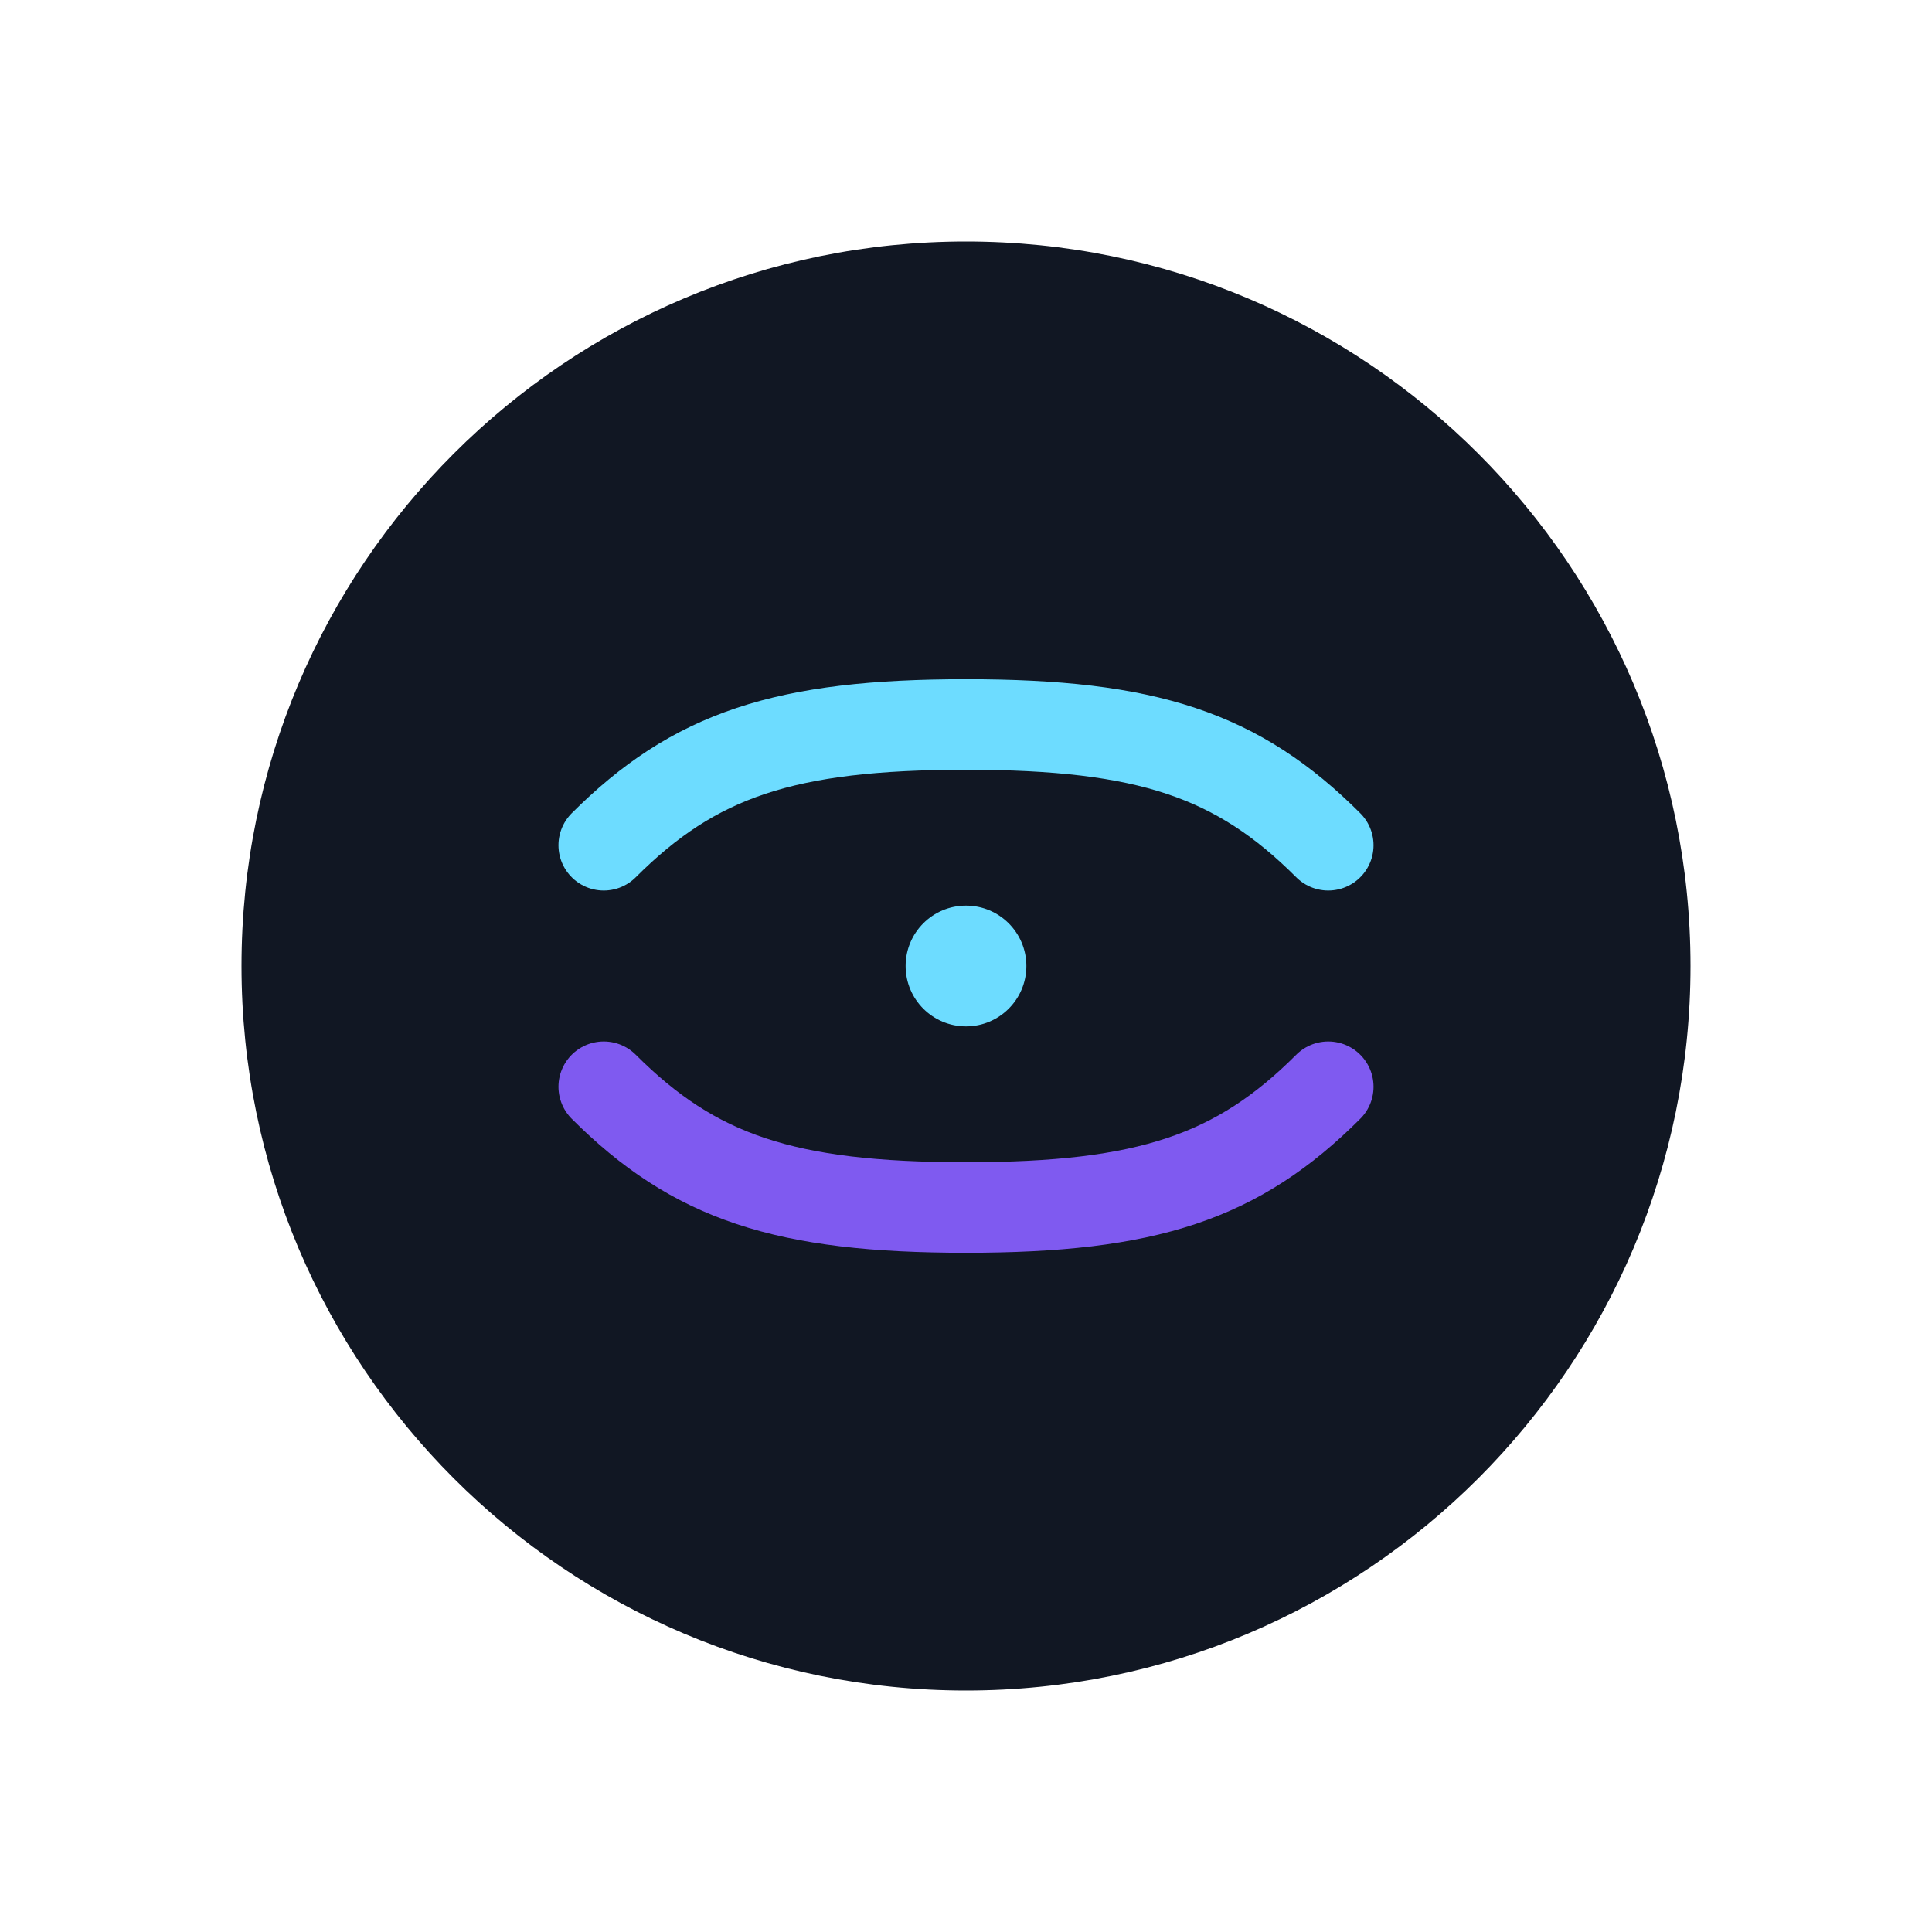
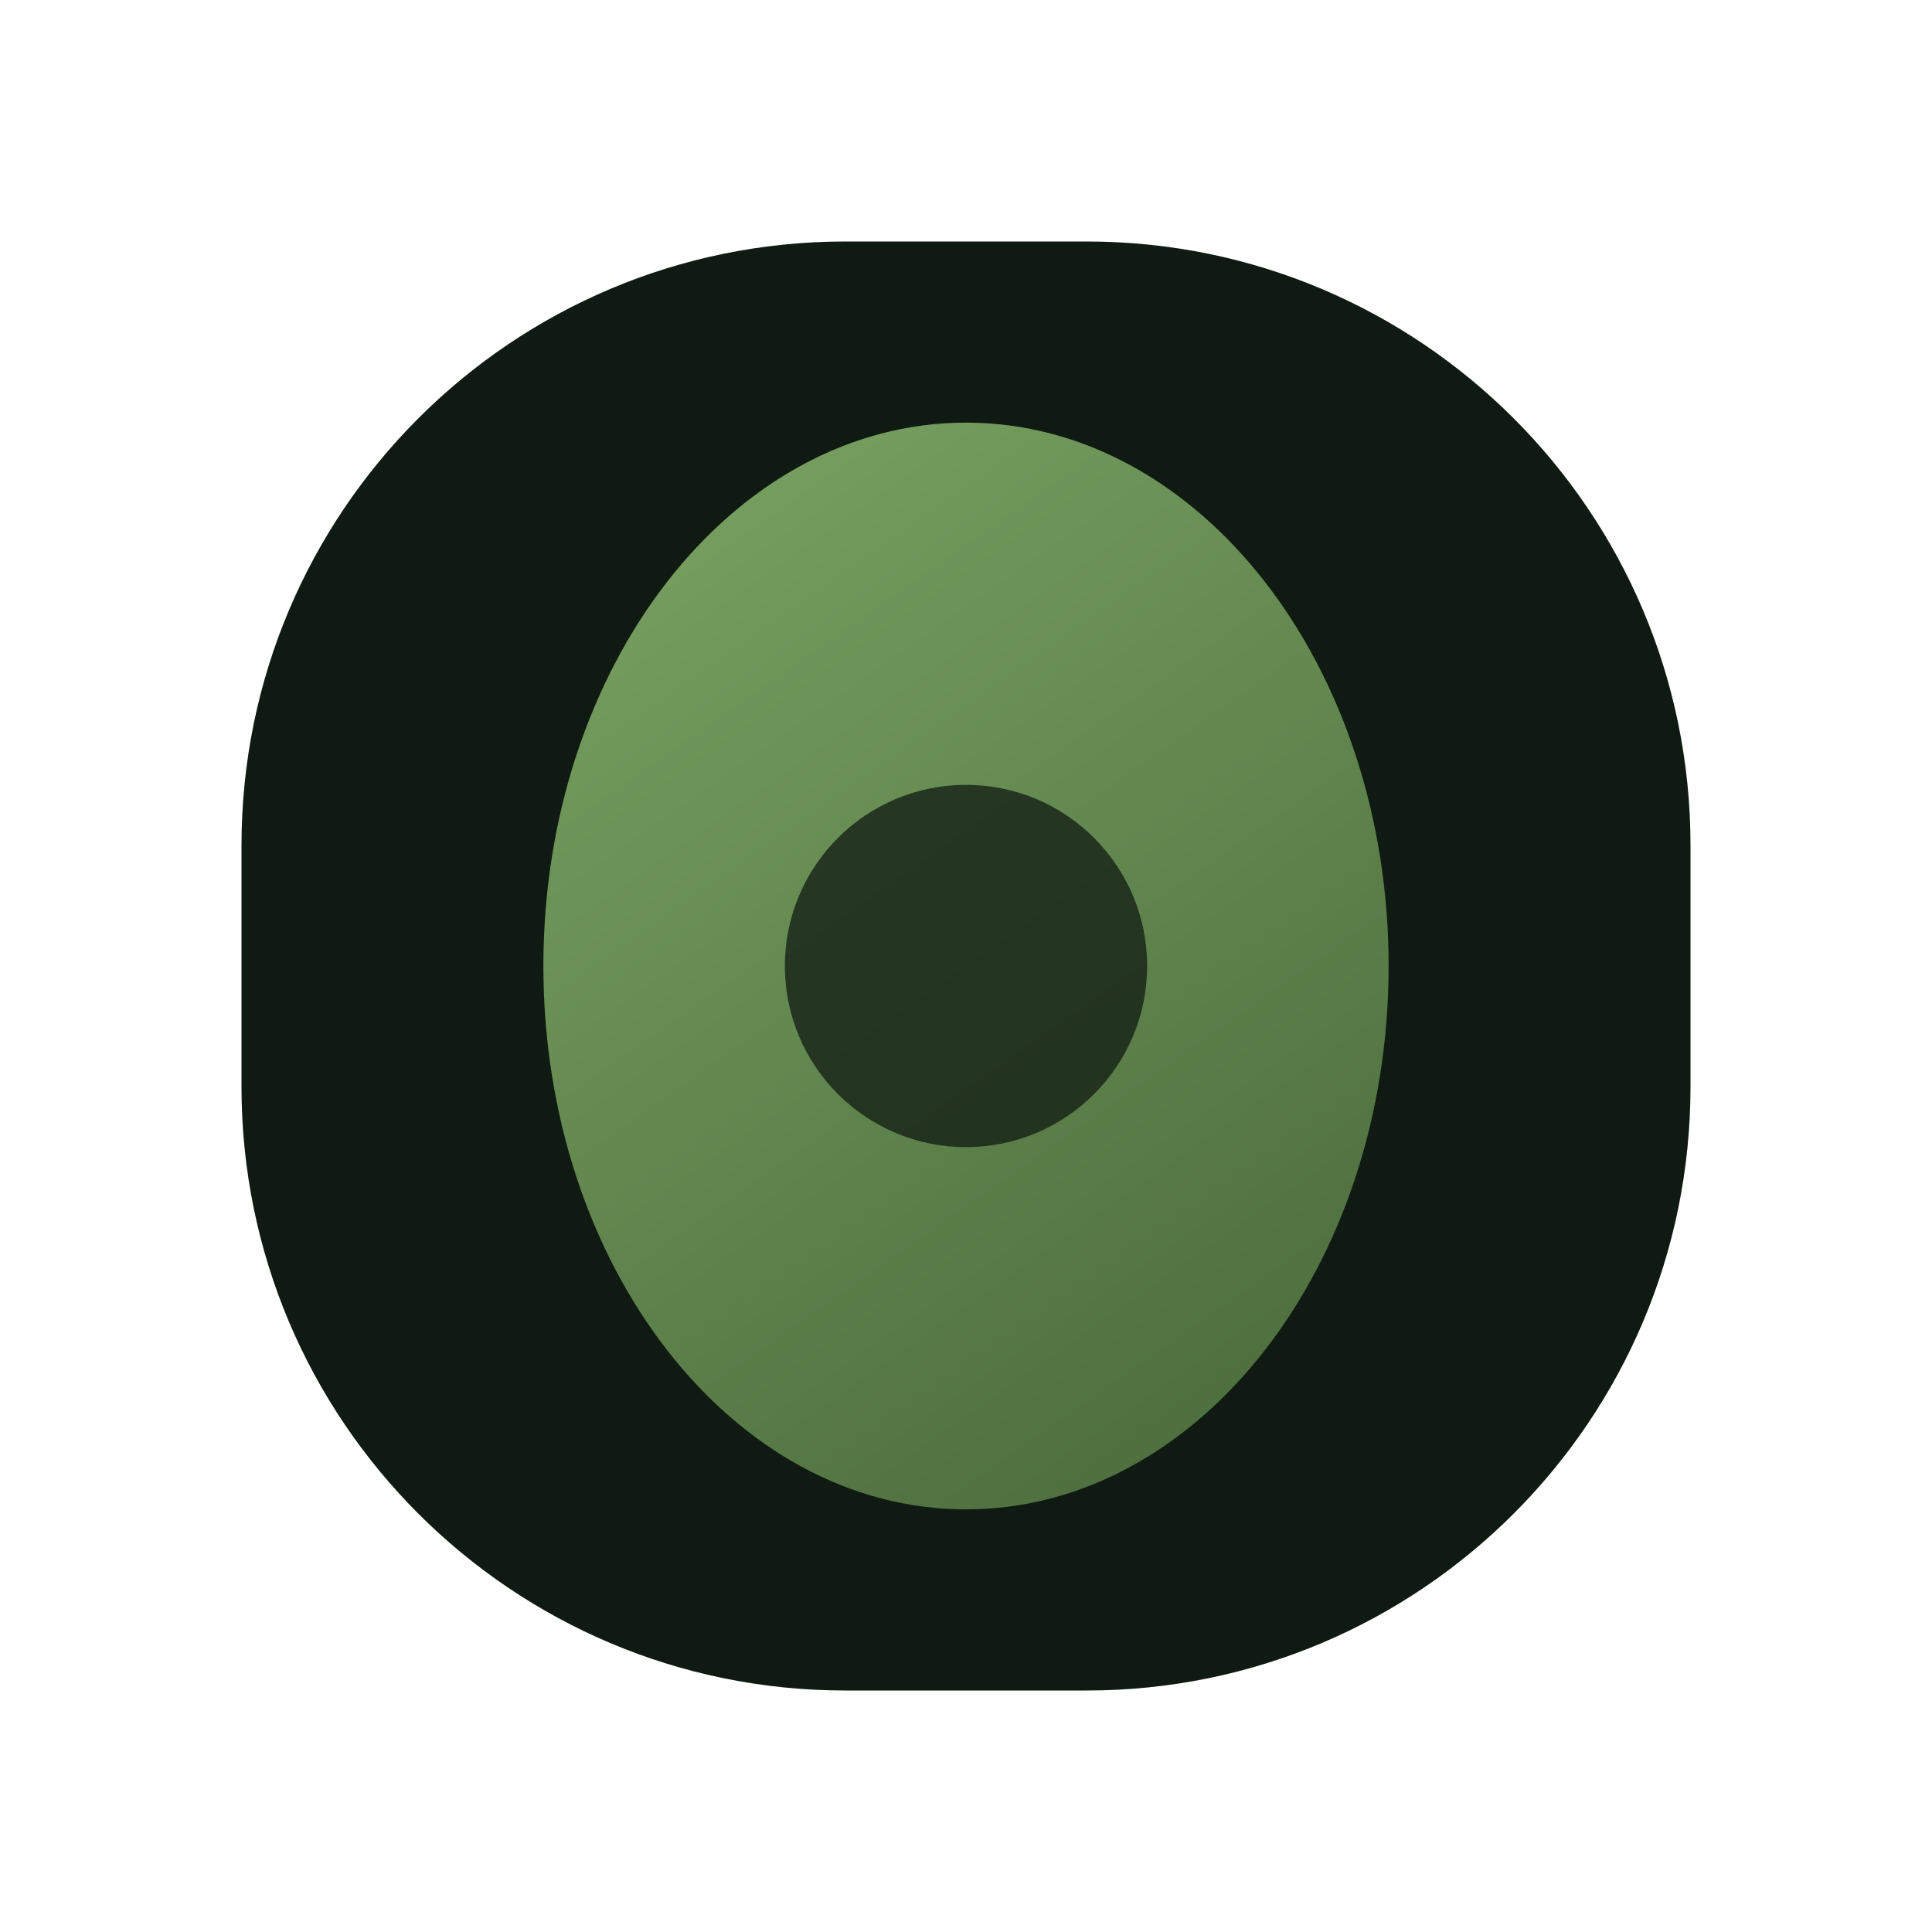
<svg xmlns="http://www.w3.org/2000/svg" width="64" height="64" viewBox="0 0 64 64" fill="none">
-   <circle cx="32" cy="32" r="24" fill="#111723" />
-   <path d="M20 28c3-3 6-4 12-4s9 1 12 4" stroke="#6ddcff" stroke-width="3" stroke-linecap="round" />
-   <path d="M20 36c3 3 6 4 12 4s9-1 12-4" stroke="#7f5af0" stroke-width="3" stroke-linecap="round" />
-   <circle cx="32" cy="32" r="2" fill="#6ddcff" />
+   <defs>
+     <linearGradient id="oliveFavicon" x1="18" y1="12" x2="46" y2="52" gradientUnits="userSpaceOnUse">
+       <stop stop-color="#7ca765" />
+       <stop offset="1" stop-color="#476538" />
+     </linearGradient>
+   </defs>
+   <rect x="8" y="8" width="48" height="48" rx="20" fill="#0f1a12" />
+   <ellipse cx="32" cy="32" rx="14" ry="18" fill="url(#oliveFavicon)" />
+   <circle cx="32" cy="32" r="6" fill="#0f1a12" opacity="0.75" />
</svg>
